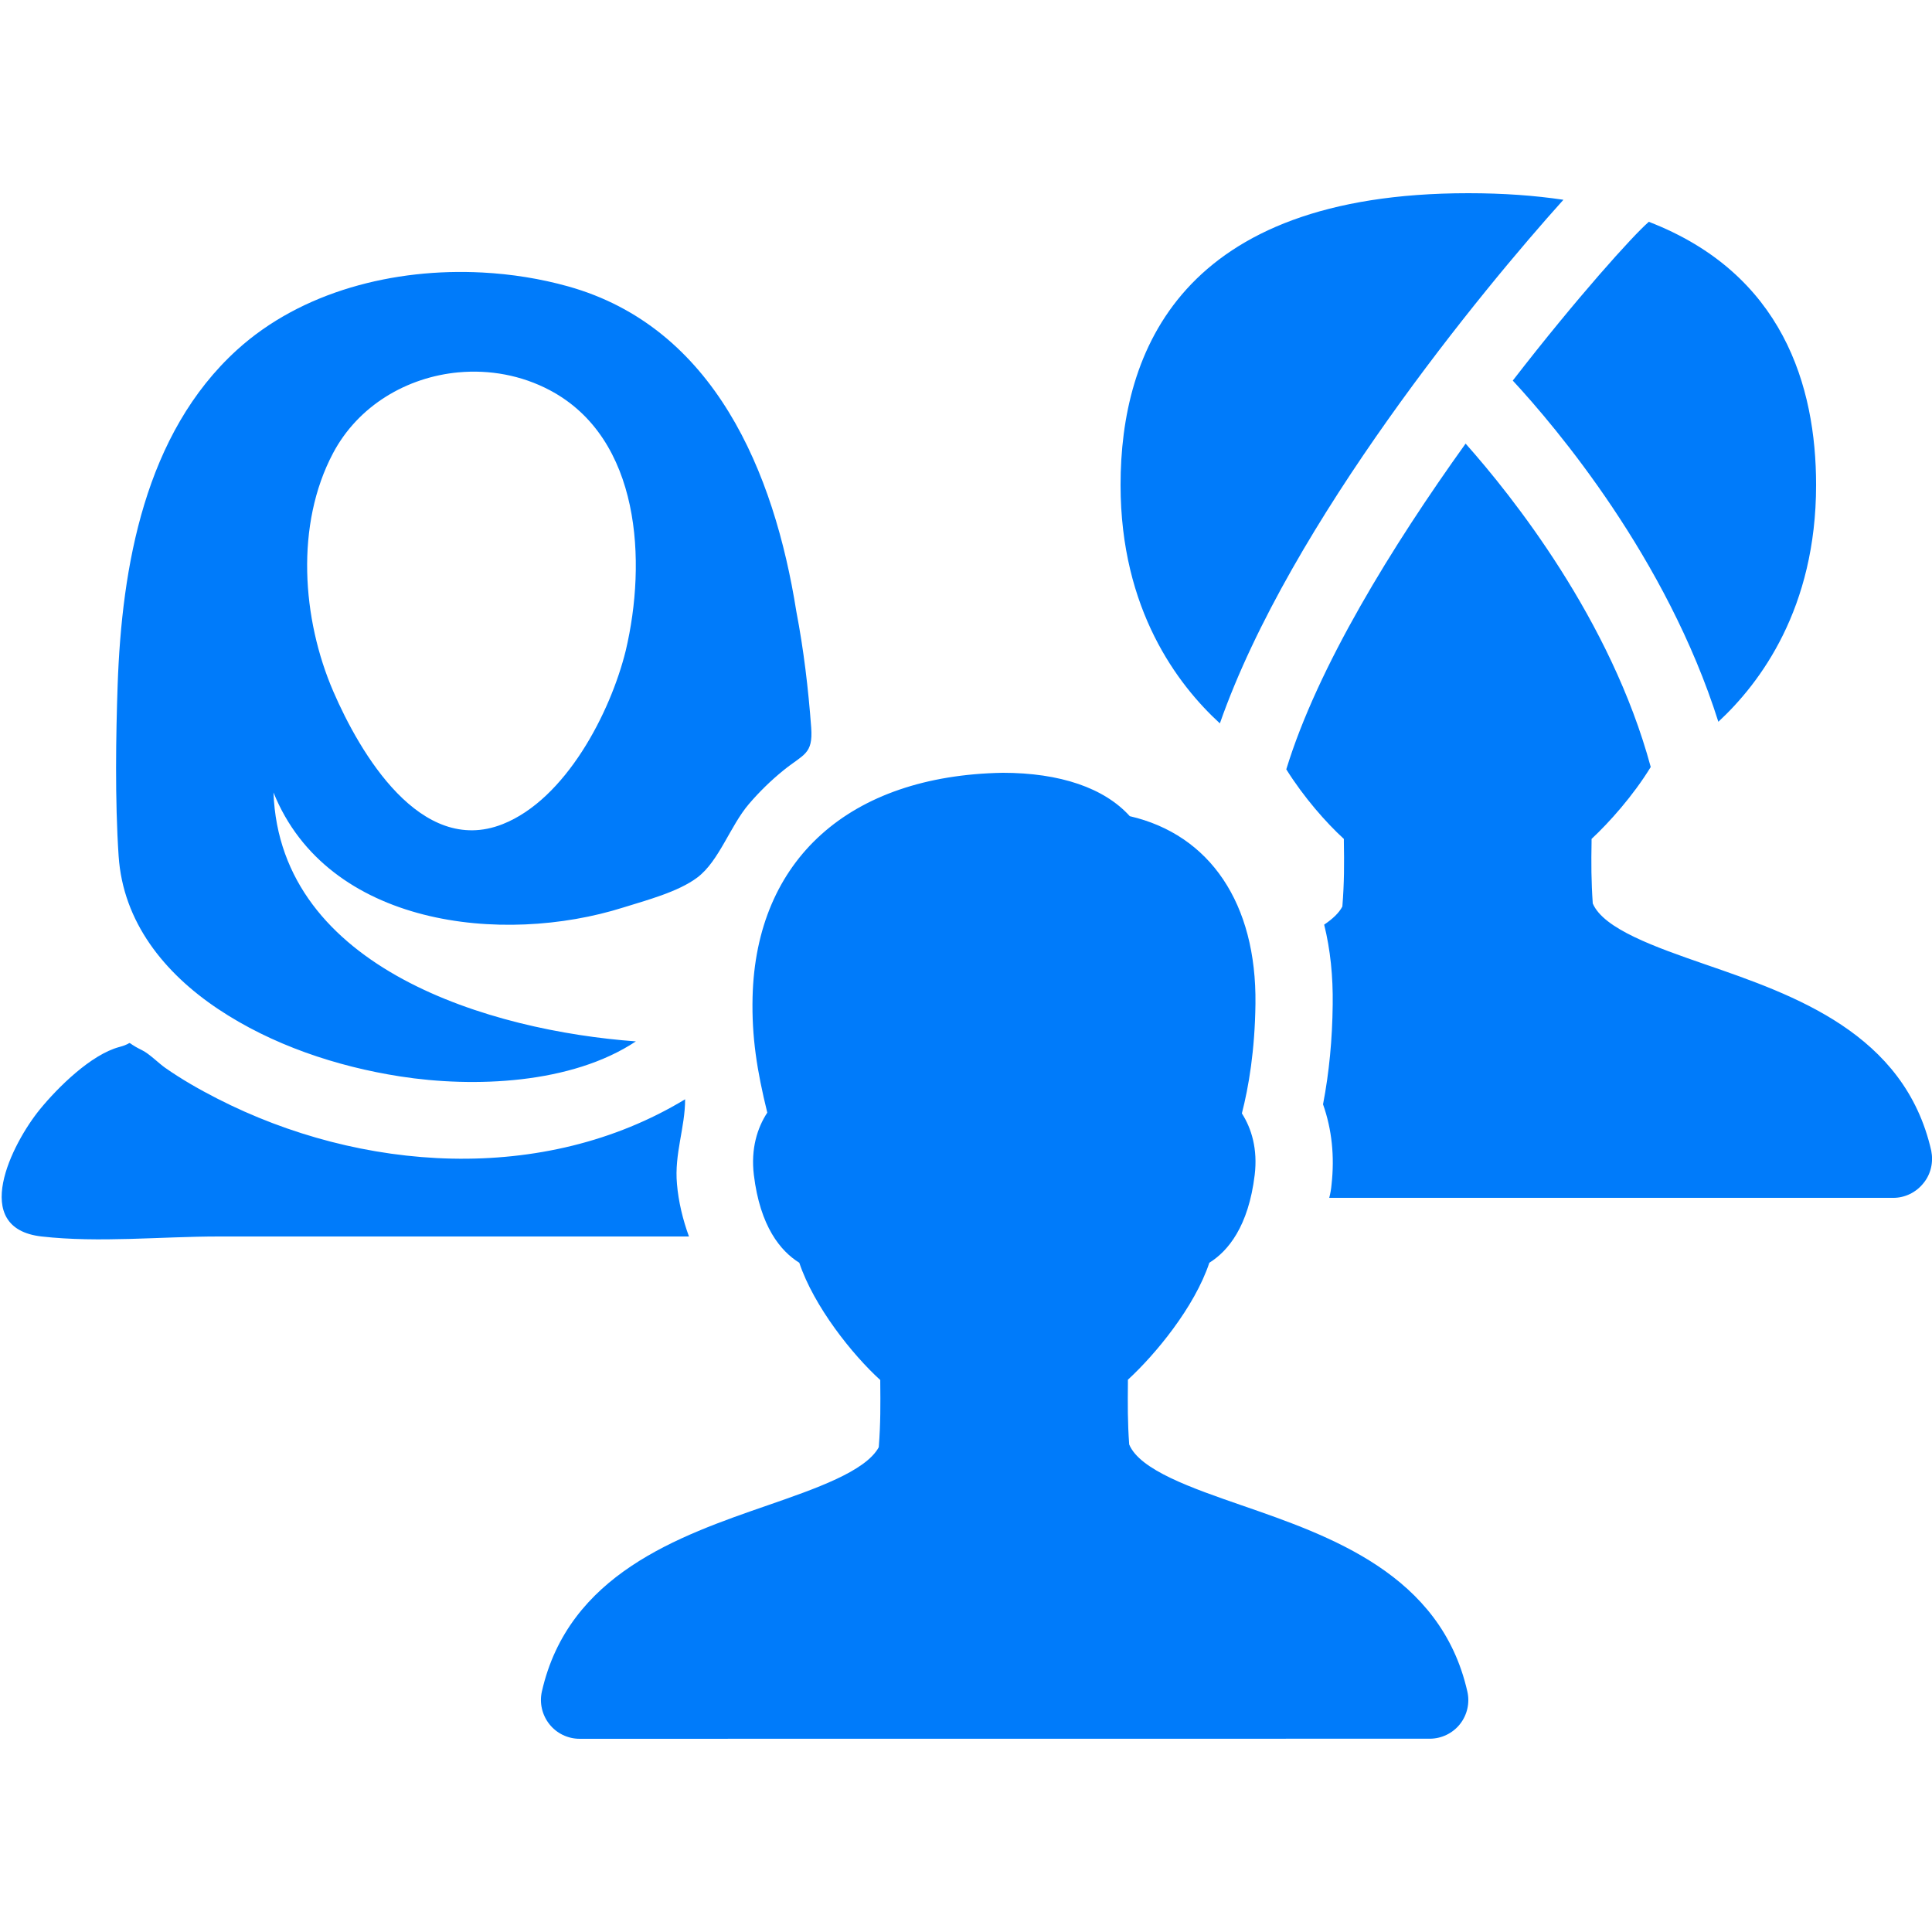
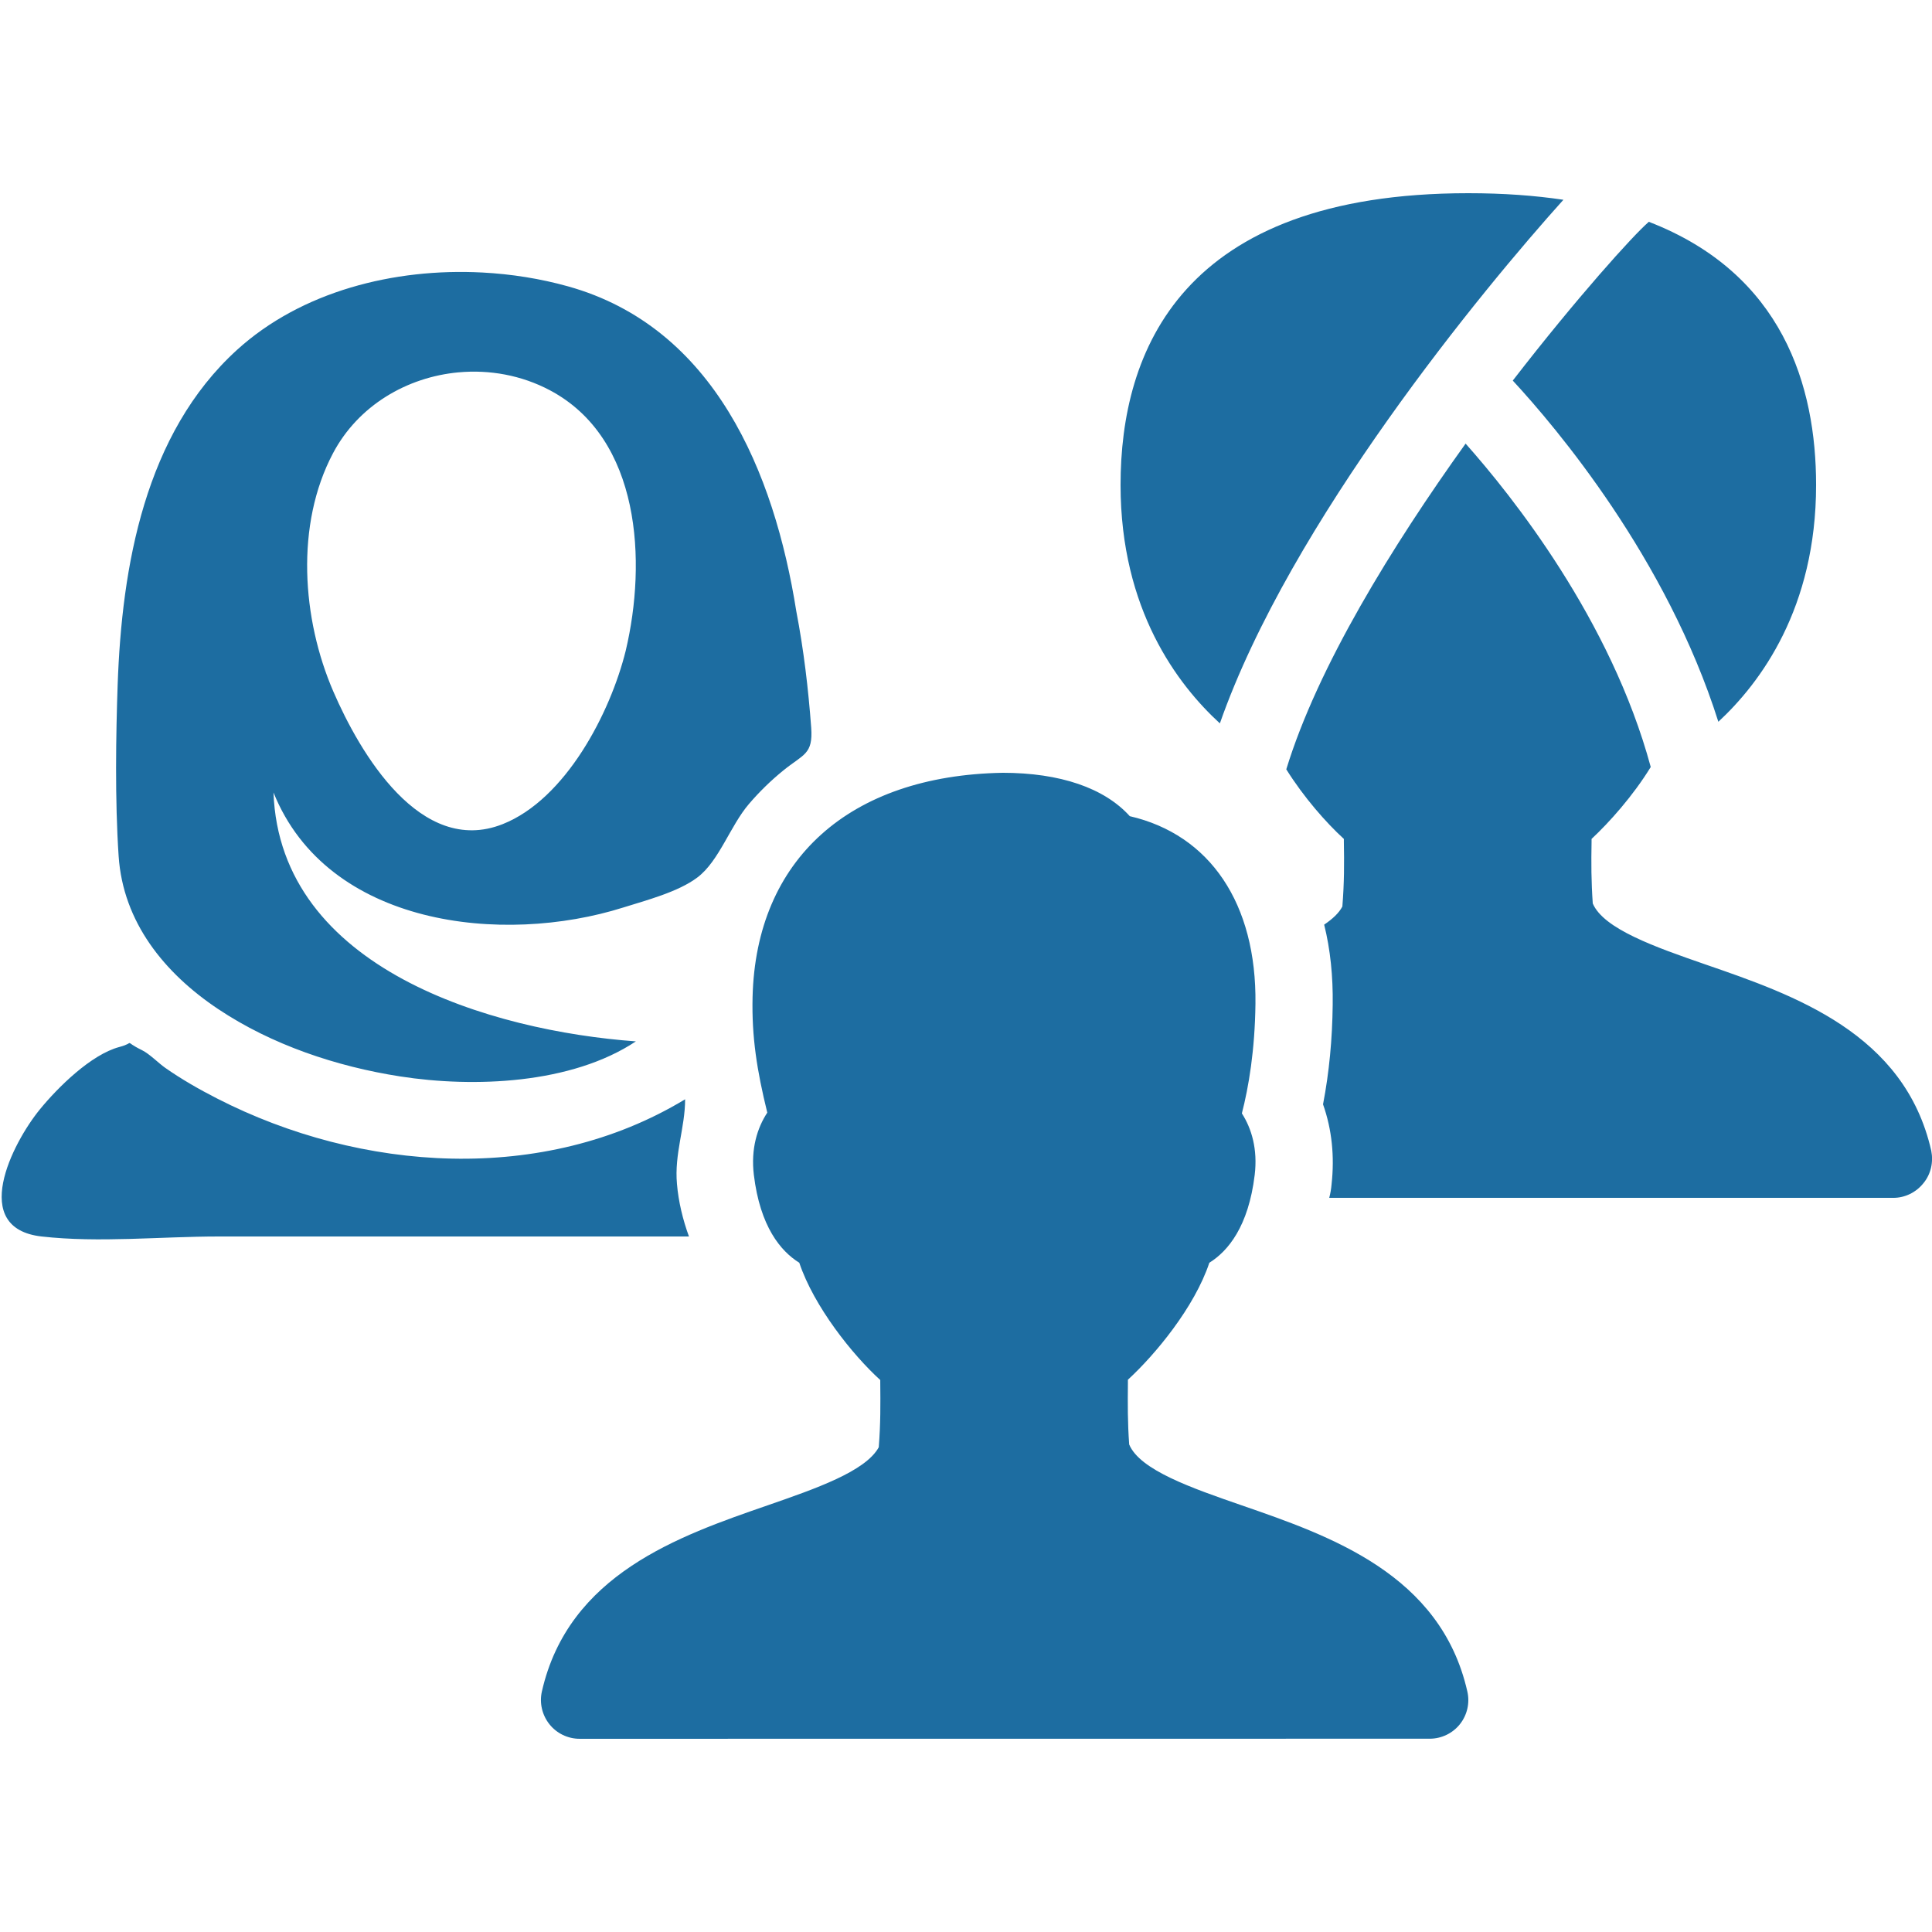
<svg xmlns="http://www.w3.org/2000/svg" x="0px" y="0px" width="50" height="50" viewBox="0 0 172 172" style=" fill:#000000;">
  <g fill="none" fill-rule="nonzero" stroke="none" stroke-width="1" stroke-linecap="butt" stroke-linejoin="miter" stroke-miterlimit="10" stroke-dasharray="" stroke-dashoffset="0" font-family="none" font-weight="none" font-size="none" text-anchor="none" style="mix-blend-mode: normal">
    <path d="M0,172v-172h172v172z" fill="none" />
-     <g fill="#007bfa">
+     <g fill="#1d6da1">
      <path d="M130.72,17.2c-25.594,0 -30.96,14.107 -30.96,25.975c0,11.111 5.092,17.785 8.842,21.225c6.261,-17.888 23.463,-38.703 30.584,-46.615c-2.546,-0.378 -5.335,-0.585 -8.466,-0.585zM146.785,19.746l-0.067,0.067c-1.307,1.135 -6.295,6.639 -12.04,14.069c3.853,4.162 13.692,15.79 18.302,30.375c3.75,-3.474 8.701,-10.11 8.701,-21.083c0,-8.806 -2.959,-18.819 -14.895,-23.428zM42.933,24.261c-7.864,-0.413 -16.11,1.692 -21.823,6.88c-8.222,7.468 -10.264,19.274 -10.636,29.831c-0.151,4.389 -0.25,10.216 0.087,15.238c0.392,5.886 4.067,10.42 8.855,13.619c4.785,3.196 10.544,5.119 16.199,6c6.557,1.022 15.251,0.691 20.996,-3.118c-12.824,-0.932 -31.692,-6.42 -32.263,-22.158c4.806,11.926 20.395,13.628 31.141,10.239c2.016,-0.636 4.885,-1.377 6.605,-2.681c1.923,-1.455 2.914,-4.587 4.582,-6.537c0.922,-1.077 1.943,-2.075 3.044,-2.97c1.809,-1.476 2.671,-1.418 2.499,-3.823c-0.258,-3.468 -0.667,-6.931 -1.324,-10.347c-1.964,-12.394 -7.307,-25.312 -20.338,-28.944c-2.428,-0.677 -5.004,-1.092 -7.626,-1.23zM40.816,33.15c2.751,-0.254 5.595,0.246 8.136,1.592c8.112,4.3 8.62,15.285 6.759,23.166c-1.366,5.552 -5.354,13.251 -10.972,15.467c-7.31,2.883 -12.707,-6.359 -15.063,-11.812c-2.797,-6.467 -3.398,-14.854 -0.027,-21.218c2.249,-4.246 6.582,-6.772 11.167,-7.196zM130.478,39.493c-6.536,9.116 -13.177,19.882 -15.964,28.998c1.548,2.477 3.544,4.75 5.126,6.195v0.235c0.034,1.926 0.038,3.652 -0.134,5.785c-0.31,0.585 -0.862,1.097 -1.619,1.613c0.55,2.202 0.794,4.611 0.759,7.122c-0.034,3.062 -0.31,6.02 -0.86,8.875c0.791,2.236 1.034,4.645 0.759,7.122c-0.034,0.413 -0.105,0.824 -0.208,1.203h50.223c1.032,0 2.027,-0.485 2.681,-1.31c0.654,-0.791 0.898,-1.857 0.692,-2.889c-2.374,-10.458 -12.211,-13.858 -20.089,-16.575c-4.472,-1.548 -9.081,-3.165 -10.045,-5.435c-0.138,-1.961 -0.142,-3.618 -0.107,-5.476v-0.269c1.582,-1.479 3.685,-3.823 5.268,-6.403c-3.543,-13.106 -12.353,-24.146 -16.481,-28.79zM89.245,68.8c-13.626,0.248 -21.943,7.711 -22.246,19.968c-0.083,3.55 0.385,6.52 1.31,10.286c-0.894,1.359 -1.475,3.224 -1.196,5.543c0.557,4.606 2.387,6.792 4.045,7.821c1.307,3.898 4.729,8.188 7.209,10.441v0.208c0.017,1.947 0.034,3.652 -0.134,5.778c-1.176,2.147 -5.61,3.684 -9.903,5.173c-7.895,2.731 -17.719,6.131 -20.089,16.575c-0.23,1.018 0.022,2.091 0.672,2.909c0.65,0.819 1.642,1.297 2.688,1.297l75.68,-0.007c1.046,0 2.037,-0.475 2.688,-1.29c0.65,-0.815 0.899,-1.891 0.665,-2.909c-2.367,-10.444 -12.188,-13.844 -20.082,-16.575c-4.462,-1.545 -9.075,-3.141 -10.024,-5.422c-0.144,-1.981 -0.131,-3.612 -0.114,-5.462v-0.302c2.418,-2.219 5.929,-6.444 7.25,-10.414c1.655,-1.029 3.481,-3.214 4.038,-7.821c0.275,-2.284 -0.275,-4.127 -1.142,-5.476c0.605,-2.346 1.158,-5.604 1.209,-9.756c0.107,-8.923 -4.045,-15.055 -11.187,-16.703c-2.26,-2.504 -6.192,-3.863 -11.335,-3.863zM11.543,92.86c-0.083,-0.012 -0.133,0.141 -0.914,0.349c-2.528,0.674 -5.475,3.596 -7.068,5.543c-2.494,3.048 -6.305,10.599 0.141,11.328c5.115,0.578 10.63,0 15.769,0h25.834h16.031c-0.54,-1.472 -0.938,-3.111 -1.068,-4.676c-0.244,-2.676 0.726,-5.01 0.726,-7.538c-12.604,7.633 -28.883,6.476 -41.663,-0.067c-1.6,-0.819 -3.174,-1.716 -4.643,-2.748c-0.578,-0.406 -1.382,-1.232 -2.049,-1.559c-0.9,-0.44 -1.012,-0.619 -1.095,-0.632z">
                      </path>
    </g>
  </g>
</svg>
